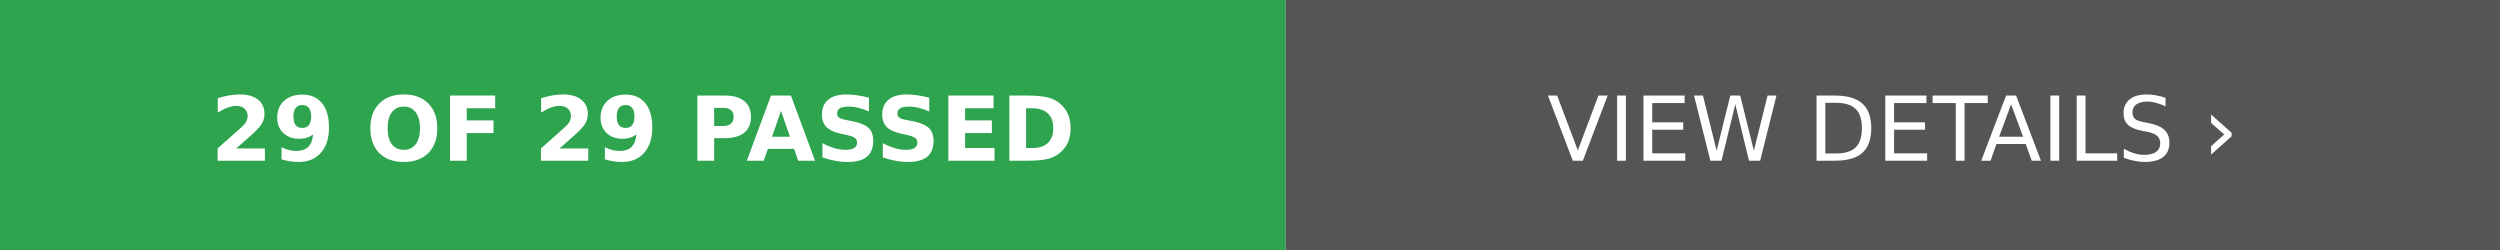
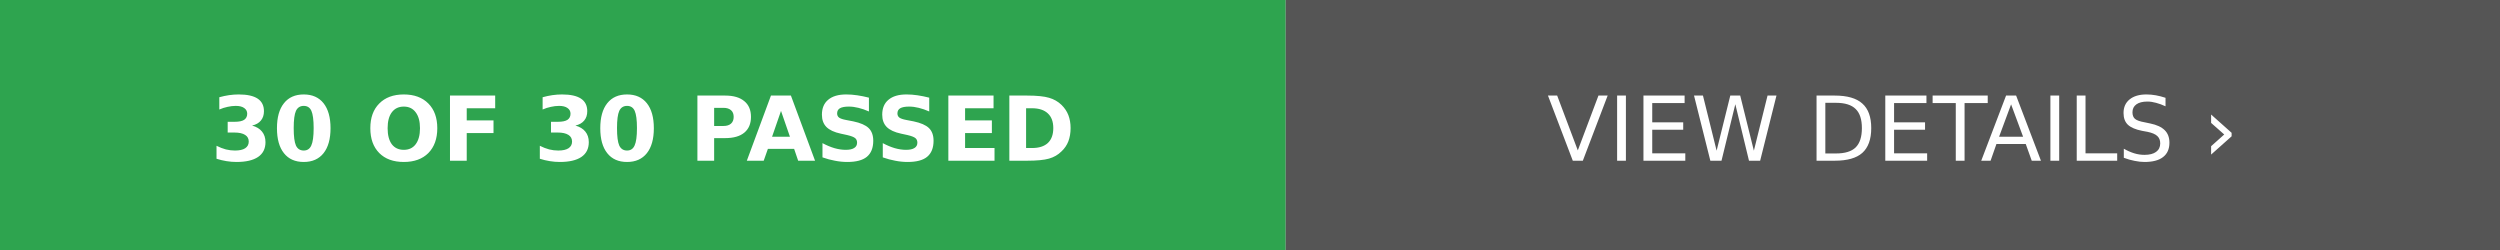
- <svg xmlns="http://www.w3.org/2000/svg" width="280" height="28" viewBox="0 0 280 28" role="img" aria-label="Tests: 29 of 29 passed. View details.">
+ <svg xmlns="http://www.w3.org/2000/svg" width="280" height="28" viewBox="0 0 280 28" role="img" aria-label="Tests: 30 of 30 passed. View details.">
  <g font-family="Verdana, Geneva, DejaVu Sans, sans-serif" font-size="10" fill="#fff" text-anchor="middle">
    <rect x="0" width="144" height="28" fill="#2ea44f" />
-     <text x="72.0" y="18" textLength="120" font-weight="bold">29 OF 29 PASSED</text>
+     <text x="72.0" y="18" textLength="120" font-weight="bold">30 OF 30 PASSED</text>
    <rect x="144" width="136" height="28" fill="#555" />
    <text x="212.0" y="18" textLength="112" font-weight="normal">VIEW DETAILS ›</text>
  </g>
</svg>
